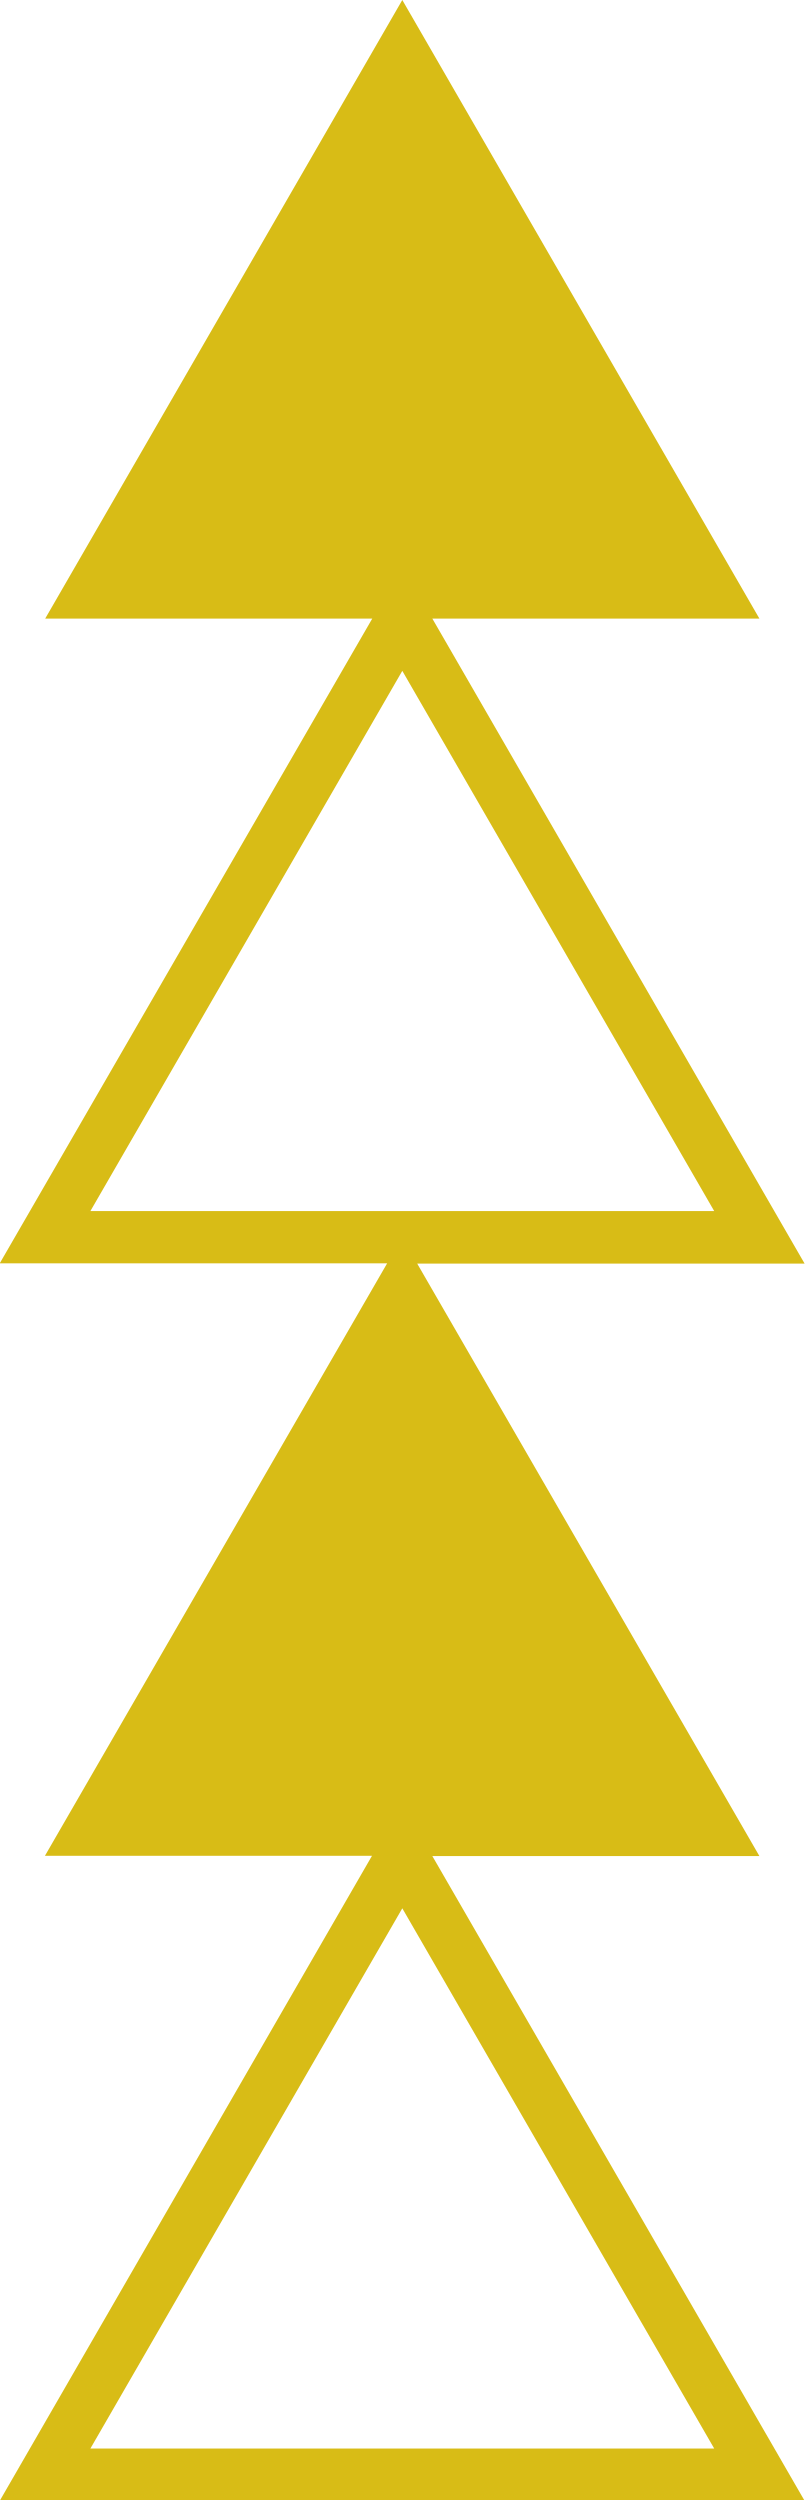
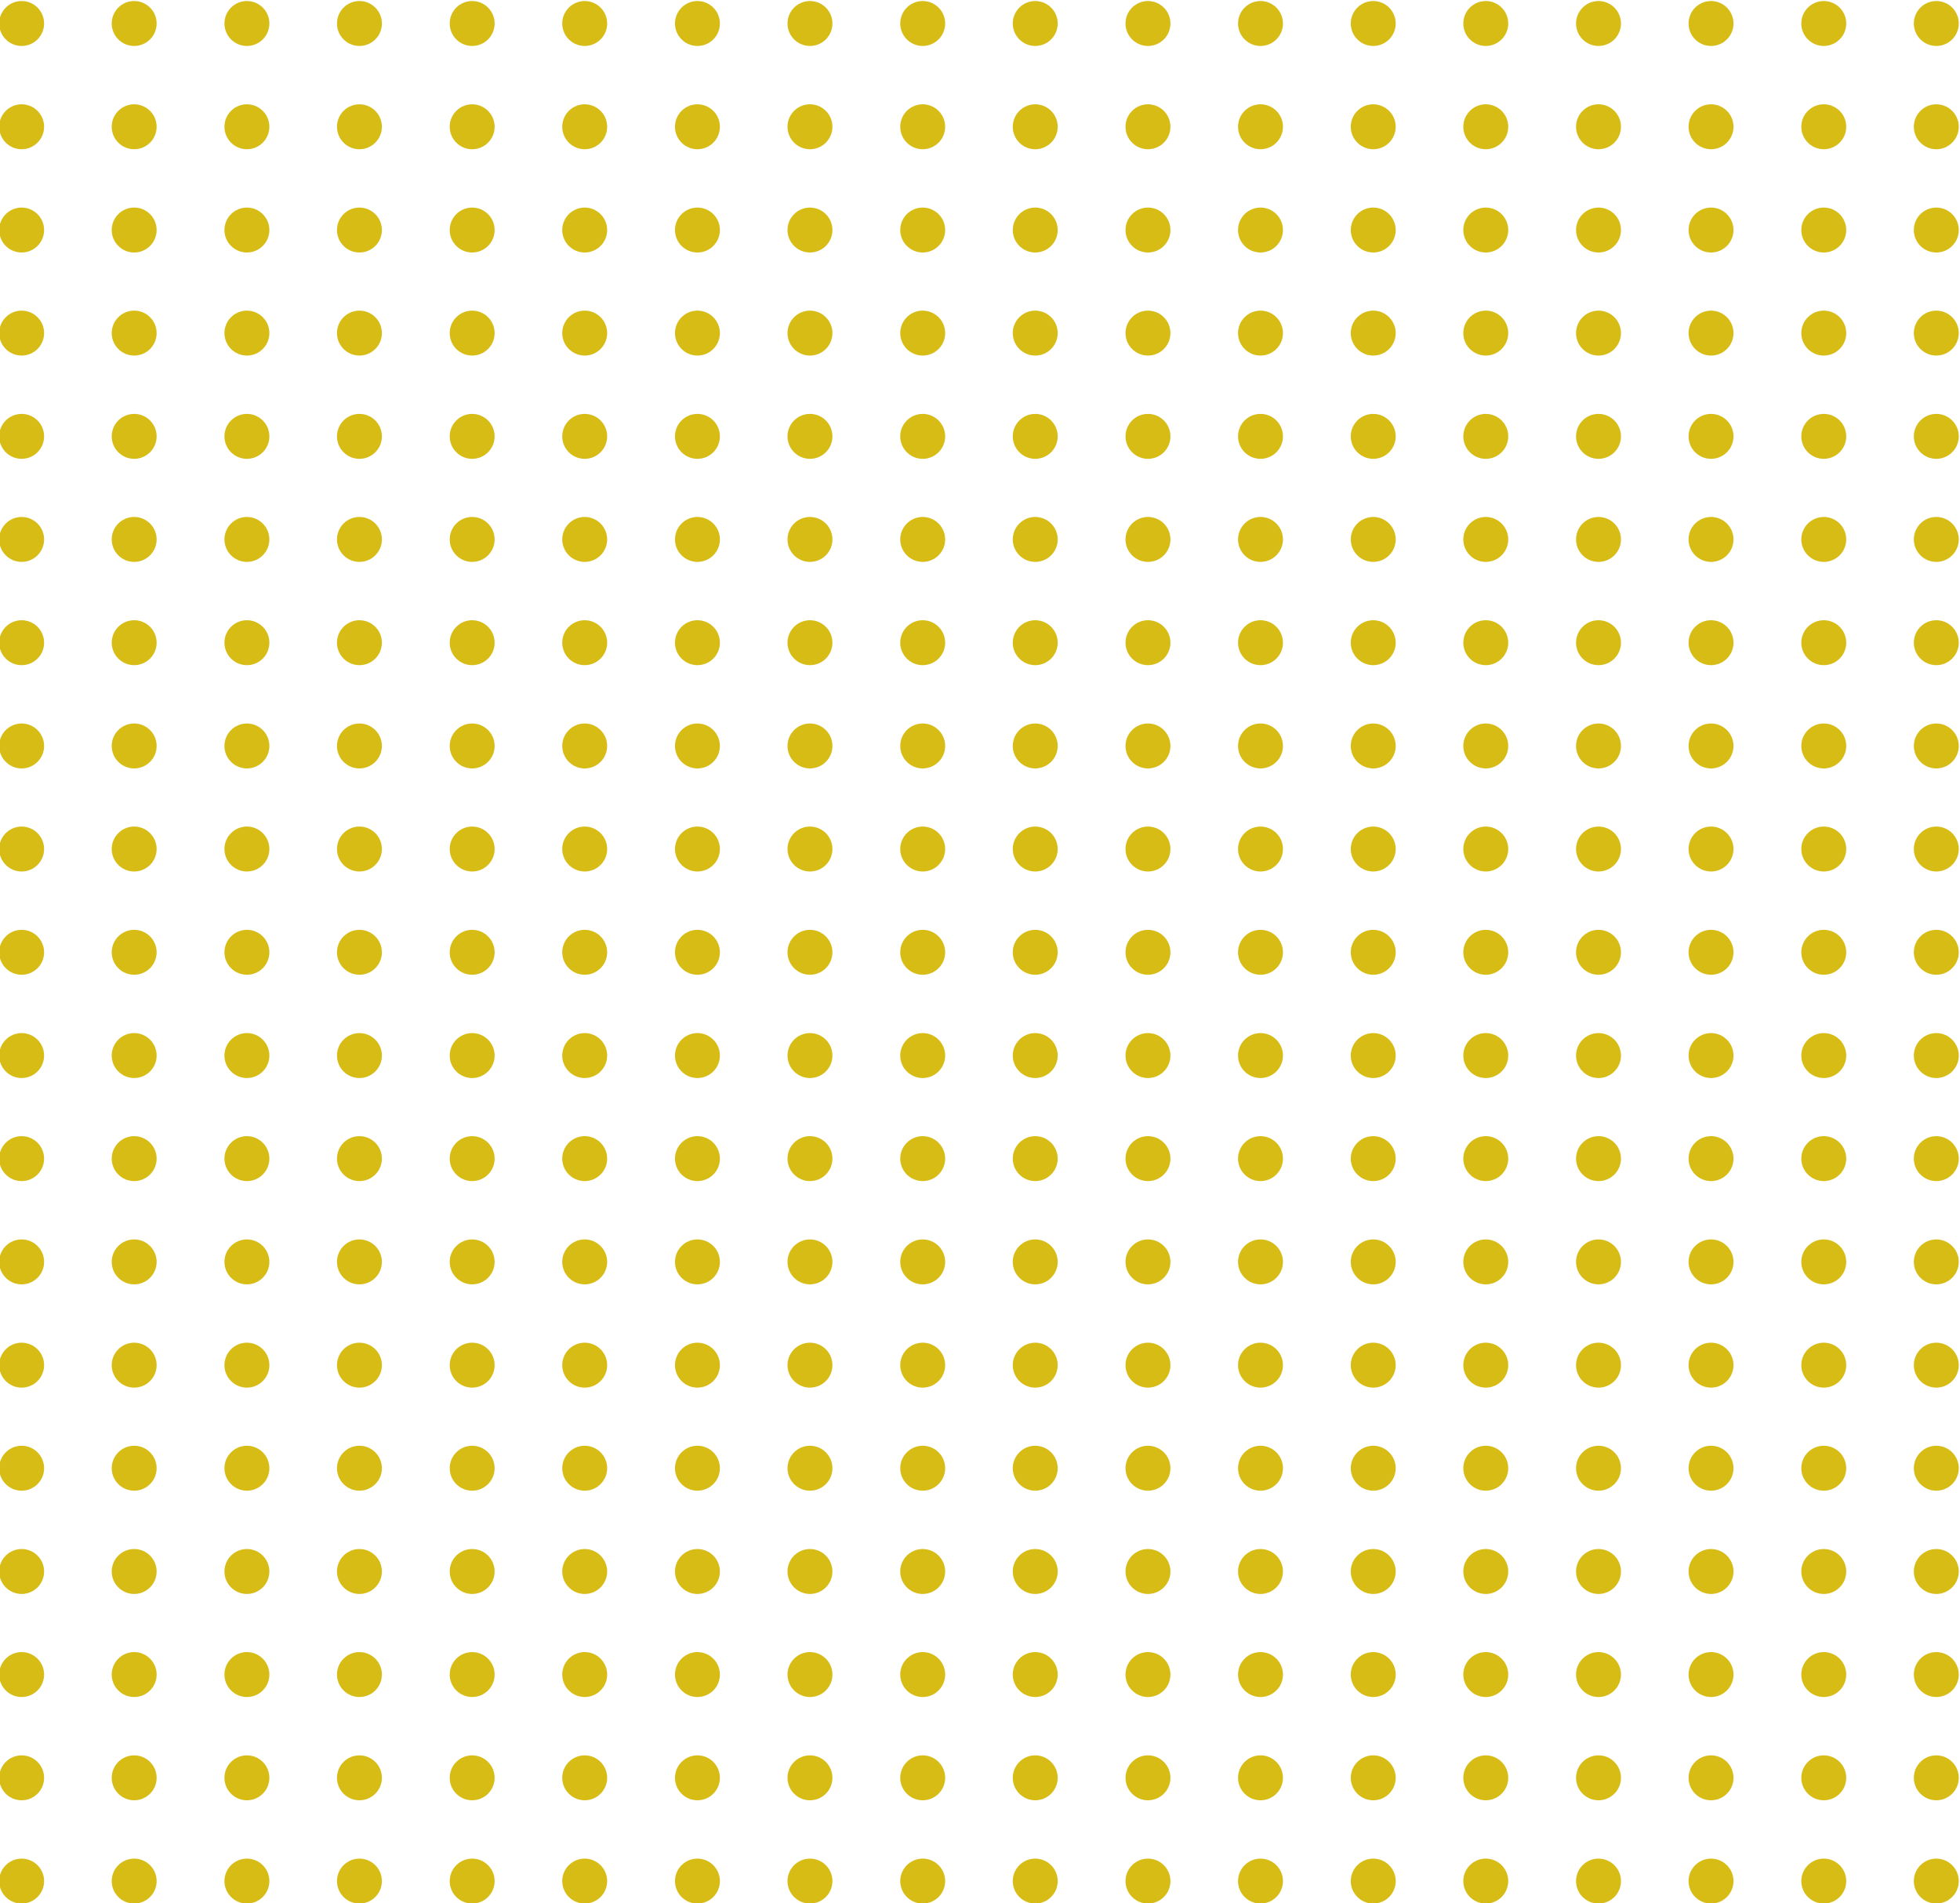
- <svg xmlns="http://www.w3.org/2000/svg" contentScriptType="text/ecmascript" fill="#000000" width="30.8" zoomAndPan="magnify" contentStyleType="text/css" viewBox="34.6 2.2 30.8 95.7" height="95.7" preserveAspectRatio="xMidYMid meet" version="1">
+ <svg xmlns="http://www.w3.org/2000/svg" contentScriptType="text/ecmascript" fill="#000000" width="95.1" zoomAndPan="magnify" contentStyleType="text/css" viewBox="2.5 3.8 95.1 92.3" height="92.3" preserveAspectRatio="xMidYMid meet" version="1">
  <g id="change1_1">
-     <path fill="#d8bc16" d="M51.15,25.88h12.52L50,2.2L36.33,25.88h12.52L34.59,50.56h14.83l-13.1,22.68h12.52L34.59,97.93h30.81 L51.15,73.25h12.52l-13.1-22.68h14.83L51.15,25.88z M38.06,95.93L50,75.25l11.94,20.68H38.06z M50,27.88l11.94,20.68H38.06L50,27.88 z" />
+     <circle fill="#d8bc16" r="1.09" cx="3.55" cy="4.94" />
+   </g>
+   <g id="change1_2">
+     <circle fill="#d8bc16" r="1.09" cx="9.01" cy="4.94" />
+   </g>
+   <g id="change1_3">
+     <circle fill="#d8bc16" r="1.09" cx="14.48" cy="4.94" />
+   </g>
+   <g id="change1_4">
+     <circle fill="#d8bc16" r="1.09" cx="19.94" cy="4.94" />
+   </g>
+   <g id="change1_5">
+     <circle fill="#d8bc16" r="1.09" cx="25.41" cy="4.94" />
+   </g>
+   <g id="change1_6">
+     <circle fill="#d8bc16" r="1.09" cx="30.87" cy="4.94" />
+   </g>
+   <g id="change1_7">
+     <circle fill="#d8bc16" r="1.09" cx="36.34" cy="4.94" />
+   </g>
+   <g id="change1_8">
+     <circle fill="#d8bc16" r="1.09" cx="41.8" cy="4.94" />
+   </g>
+   <g id="change1_9">
+     <circle fill="#d8bc16" r="1.09" cx="47.27" cy="4.94" />
+   </g>
+   <g id="change1_10">
+     <circle fill="#d8bc16" r="1.09" cx="52.73" cy="4.94" />
+   </g>
+   <g id="change1_11">
+     <circle fill="#d8bc16" r="1.09" cx="58.2" cy="4.94" />
+   </g>
+   <g id="change1_12">
+     <circle fill="#d8bc16" r="1.09" cx="63.66" cy="4.94" />
+   </g>
+   <g id="change1_13">
+     <circle fill="#d8bc16" r="1.09" cx="69.13" cy="4.94" />
+   </g>
+   <g id="change1_14">
+     <circle fill="#d8bc16" r="1.09" cx="74.59" cy="4.94" />
+   </g>
+   <g id="change1_15">
+     <circle fill="#d8bc16" r="1.09" cx="80.06" cy="4.94" />
+   </g>
+   <g id="change1_16">
+     <circle fill="#d8bc16" r="1.09" cx="85.52" cy="4.94" />
+   </g>
+   <g id="change1_17">
+     <circle fill="#d8bc16" r="1.09" cx="90.99" cy="4.94" />
+   </g>
+   <g id="change1_18">
+     <circle fill="#d8bc16" r="1.09" cx="96.45" cy="4.94" />
+   </g>
+   <g id="change1_19">
+     <circle fill="#d8bc16" r="1.09" cx="3.55" cy="9.95" />
+   </g>
+   <g id="change1_20">
+     <circle fill="#d8bc16" r="1.09" cx="9.01" cy="9.95" />
+   </g>
+   <g id="change1_21">
+     <circle fill="#d8bc16" r="1.09" cx="14.48" cy="9.95" />
+   </g>
+   <g id="change1_22">
+     <circle fill="#d8bc16" r="1.09" cx="19.94" cy="9.95" />
+   </g>
+   <g id="change1_23">
+     <circle fill="#d8bc16" r="1.09" cx="25.41" cy="9.95" />
+   </g>
+   <g id="change1_24">
+     <circle fill="#d8bc16" r="1.09" cx="30.87" cy="9.95" />
+   </g>
+   <g id="change1_25">
+     <circle fill="#d8bc16" r="1.09" cx="36.34" cy="9.95" />
+   </g>
+   <g id="change1_26">
+     <circle fill="#d8bc16" r="1.09" cx="41.8" cy="9.95" />
+   </g>
+   <g id="change1_27">
+     <circle fill="#d8bc16" r="1.09" cx="47.27" cy="9.95" />
+   </g>
+   <g id="change1_28">
+     <circle fill="#d8bc16" r="1.09" cx="52.73" cy="9.95" />
+   </g>
+   <g id="change1_29">
+     <circle fill="#d8bc16" r="1.09" cx="58.2" cy="9.95" />
+   </g>
+   <g id="change1_30">
+     <circle fill="#d8bc16" r="1.09" cx="63.66" cy="9.95" />
+   </g>
+   <g id="change1_31">
+     <circle fill="#d8bc16" r="1.09" cx="69.13" cy="9.95" />
+   </g>
+   <g id="change1_32">
+     <circle fill="#d8bc16" r="1.09" cx="74.59" cy="9.95" />
+   </g>
+   <g id="change1_33">
+     <circle fill="#d8bc16" r="1.09" cx="80.06" cy="9.95" />
+   </g>
+   <g id="change1_34">
+     <circle fill="#d8bc16" r="1.09" cx="85.52" cy="9.95" />
+   </g>
+   <g id="change1_35">
+     <circle fill="#d8bc16" r="1.09" cx="90.99" cy="9.95" />
+   </g>
+   <g id="change1_36">
+     <circle fill="#d8bc16" r="1.09" cx="96.45" cy="9.95" />
+   </g>
+   <g id="change1_37">
+     <circle fill="#d8bc16" r="1.09" cx="3.55" cy="14.96" />
+   </g>
+   <g id="change1_38">
+     <circle fill="#d8bc16" r="1.09" cx="9.01" cy="14.96" />
+   </g>
+   <g id="change1_39">
+     <circle fill="#d8bc16" r="1.09" cx="14.48" cy="14.96" />
+   </g>
+   <g id="change1_40">
+     <circle fill="#d8bc16" r="1.09" cx="19.94" cy="14.96" />
+   </g>
+   <g id="change1_41">
+     <circle fill="#d8bc16" r="1.09" cx="25.41" cy="14.96" />
+   </g>
+   <g id="change1_42">
+     <circle fill="#d8bc16" r="1.09" cx="30.87" cy="14.96" />
+   </g>
+   <g id="change1_43">
+     <circle fill="#d8bc16" r="1.09" cx="36.34" cy="14.96" />
+   </g>
+   <g id="change1_44">
+     <circle fill="#d8bc16" r="1.09" cx="41.8" cy="14.96" />
+   </g>
+   <g id="change1_45">
+     <circle fill="#d8bc16" r="1.09" cx="47.27" cy="14.96" />
+   </g>
+   <g id="change1_46">
+     <circle fill="#d8bc16" r="1.09" cx="52.73" cy="14.96" />
+   </g>
+   <g id="change1_47">
+     <circle fill="#d8bc16" r="1.09" cx="58.2" cy="14.96" />
+   </g>
+   <g id="change1_48">
+     <circle fill="#d8bc16" r="1.09" cx="63.66" cy="14.96" />
+   </g>
+   <g id="change1_49">
+     <circle fill="#d8bc16" r="1.09" cx="69.13" cy="14.96" />
+   </g>
+   <g id="change1_50">
+     <circle fill="#d8bc16" r="1.09" cx="74.59" cy="14.96" />
+   </g>
+   <g id="change1_51">
+     <circle fill="#d8bc16" r="1.09" cx="80.06" cy="14.96" />
+   </g>
+   <g id="change1_52">
+     <circle fill="#d8bc16" r="1.09" cx="85.52" cy="14.96" />
+   </g>
+   <g id="change1_53">
+     <circle fill="#d8bc16" r="1.09" cx="90.99" cy="14.96" />
+   </g>
+   <g id="change1_54">
+     <circle fill="#d8bc16" r="1.09" cx="96.45" cy="14.96" />
+   </g>
+   <g id="change1_55">
+     <circle fill="#d8bc16" r="1.09" cx="3.55" cy="19.96" />
+   </g>
+   <g id="change1_56">
+     <circle fill="#d8bc16" r="1.09" cx="9.01" cy="19.96" />
+   </g>
+   <g id="change1_57">
+     <circle fill="#d8bc16" r="1.09" cx="14.48" cy="19.96" />
+   </g>
+   <g id="change1_58">
+     <circle fill="#d8bc16" r="1.09" cx="19.94" cy="19.96" />
+   </g>
+   <g id="change1_59">
+     <circle fill="#d8bc16" r="1.09" cx="25.41" cy="19.96" />
+   </g>
+   <g id="change1_60">
+     <circle fill="#d8bc16" r="1.09" cx="30.87" cy="19.96" />
+   </g>
+   <g id="change1_61">
+     <circle fill="#d8bc16" r="1.09" cx="36.34" cy="19.96" />
+   </g>
+   <g id="change1_62">
+     <circle fill="#d8bc16" r="1.09" cx="41.8" cy="19.96" />
+   </g>
+   <g id="change1_63">
+     <circle fill="#d8bc16" r="1.09" cx="47.27" cy="19.96" />
+   </g>
+   <g id="change1_64">
+     <circle fill="#d8bc16" r="1.09" cx="52.73" cy="19.96" />
+   </g>
+   <g id="change1_65">
+     <circle fill="#d8bc16" r="1.09" cx="58.2" cy="19.96" />
+   </g>
+   <g id="change1_66">
+     <circle fill="#d8bc16" r="1.09" cx="63.66" cy="19.96" />
+   </g>
+   <g id="change1_67">
+     <circle fill="#d8bc16" r="1.09" cx="69.13" cy="19.96" />
+   </g>
+   <g id="change1_68">
+     <circle fill="#d8bc16" r="1.09" cx="74.59" cy="19.96" />
+   </g>
+   <g id="change1_69">
+     <circle fill="#d8bc16" r="1.09" cx="80.06" cy="19.96" />
+   </g>
+   <g id="change1_70">
+     <circle fill="#d8bc16" r="1.09" cx="85.52" cy="19.96" />
+   </g>
+   <g id="change1_71">
+     <circle fill="#d8bc16" r="1.09" cx="90.99" cy="19.96" />
+   </g>
+   <g id="change1_72">
+     <circle fill="#d8bc16" r="1.09" cx="96.45" cy="19.96" />
+   </g>
+   <g id="change1_73">
+     <circle fill="#d8bc16" r="1.09" cx="3.55" cy="24.97" />
+   </g>
+   <g id="change1_74">
+     <circle fill="#d8bc16" r="1.09" cx="9.01" cy="24.97" />
+   </g>
+   <g id="change1_75">
+     <circle fill="#d8bc16" r="1.09" cx="14.48" cy="24.97" />
+   </g>
+   <g id="change1_76">
+     <circle fill="#d8bc16" r="1.09" cx="19.94" cy="24.97" />
+   </g>
+   <g id="change1_77">
+     <circle fill="#d8bc16" r="1.09" cx="25.41" cy="24.97" />
+   </g>
+   <g id="change1_78">
+     <circle fill="#d8bc16" r="1.09" cx="30.87" cy="24.97" />
+   </g>
+   <g id="change1_79">
+     <circle fill="#d8bc16" r="1.09" cx="36.34" cy="24.97" />
+   </g>
+   <g id="change1_80">
+     <circle fill="#d8bc16" r="1.09" cx="41.8" cy="24.97" />
+   </g>
+   <g id="change1_81">
+     <circle fill="#d8bc16" r="1.09" cx="47.27" cy="24.97" />
+   </g>
+   <g id="change1_82">
+     <circle fill="#d8bc16" r="1.09" cx="52.73" cy="24.97" />
+   </g>
+   <g id="change1_83">
+     <circle fill="#d8bc16" r="1.09" cx="58.2" cy="24.97" />
+   </g>
+   <g id="change1_84">
+     <circle fill="#d8bc16" r="1.09" cx="63.66" cy="24.97" />
+   </g>
+   <g id="change1_85">
+     <circle fill="#d8bc16" r="1.09" cx="69.13" cy="24.97" />
+   </g>
+   <g id="change1_86">
+     <circle fill="#d8bc16" r="1.09" cx="74.59" cy="24.97" />
+   </g>
+   <g id="change1_87">
+     <circle fill="#d8bc16" r="1.09" cx="80.06" cy="24.97" />
+   </g>
+   <g id="change1_88">
+     <circle fill="#d8bc16" r="1.09" cx="85.52" cy="24.97" />
+   </g>
+   <g id="change1_89">
+     <circle fill="#d8bc16" r="1.09" cx="90.99" cy="24.97" />
+   </g>
+   <g id="change1_90">
+     <circle fill="#d8bc16" r="1.09" cx="96.45" cy="24.97" />
+   </g>
+   <g id="change1_91">
+     <circle fill="#d8bc16" r="1.09" cx="3.55" cy="29.97" />
+   </g>
+   <g id="change1_92">
+     <circle fill="#d8bc16" r="1.09" cx="9.01" cy="29.97" />
+   </g>
+   <g id="change1_93">
+     <circle fill="#d8bc16" r="1.09" cx="14.48" cy="29.97" />
+   </g>
+   <g id="change1_94">
+     <circle fill="#d8bc16" r="1.09" cx="19.94" cy="29.97" />
+   </g>
+   <g id="change1_95">
+     <circle fill="#d8bc16" r="1.09" cx="25.41" cy="29.97" />
+   </g>
+   <g id="change1_96">
+     <circle fill="#d8bc16" r="1.09" cx="30.87" cy="29.97" />
+   </g>
+   <g id="change1_97">
+     <circle fill="#d8bc16" r="1.09" cx="36.34" cy="29.97" />
+   </g>
+   <g id="change1_98">
+     <circle fill="#d8bc16" r="1.09" cx="41.8" cy="29.97" />
+   </g>
+   <g id="change1_99">
+     <circle fill="#d8bc16" r="1.09" cx="47.27" cy="29.97" />
+   </g>
+   <g id="change1_100">
+     <circle fill="#d8bc16" r="1.09" cx="52.73" cy="29.97" />
+   </g>
+   <g id="change1_101">
+     <circle fill="#d8bc16" r="1.09" cx="58.2" cy="29.97" />
+   </g>
+   <g id="change1_102">
+     <circle fill="#d8bc16" r="1.09" cx="63.66" cy="29.97" />
+   </g>
+   <g id="change1_103">
+     <circle fill="#d8bc16" r="1.09" cx="69.13" cy="29.97" />
+   </g>
+   <g id="change1_104">
+     <circle fill="#d8bc16" r="1.09" cx="74.59" cy="29.97" />
+   </g>
+   <g id="change1_105">
+     <circle fill="#d8bc16" r="1.09" cx="80.06" cy="29.97" />
+   </g>
+   <g id="change1_106">
+     <circle fill="#d8bc16" r="1.09" cx="85.52" cy="29.97" />
+   </g>
+   <g id="change1_107">
+     <circle fill="#d8bc16" r="1.09" cx="90.99" cy="29.97" />
+   </g>
+   <g id="change1_108">
+     <circle fill="#d8bc16" r="1.09" cx="96.45" cy="29.97" />
+   </g>
+   <g id="change1_109">
+     <circle fill="#d8bc16" r="1.09" cx="3.55" cy="34.98" />
+   </g>
+   <g id="change1_110">
+     <circle fill="#d8bc16" r="1.09" cx="9.01" cy="34.98" />
+   </g>
+   <g id="change1_111">
+     <circle fill="#d8bc16" r="1.09" cx="14.48" cy="34.98" />
+   </g>
+   <g id="change1_112">
+     <circle fill="#d8bc16" r="1.09" cx="19.94" cy="34.98" />
+   </g>
+   <g id="change1_113">
+     <circle fill="#d8bc16" r="1.09" cx="25.41" cy="34.98" />
+   </g>
+   <g id="change1_114">
+     <circle fill="#d8bc16" r="1.09" cx="30.87" cy="34.98" />
+   </g>
+   <g id="change1_115">
+     <circle fill="#d8bc16" r="1.09" cx="36.34" cy="34.98" />
+   </g>
+   <g id="change1_116">
+     <circle fill="#d8bc16" r="1.09" cx="41.8" cy="34.98" />
+   </g>
+   <g id="change1_117">
+     <circle fill="#d8bc16" r="1.09" cx="47.27" cy="34.98" />
+   </g>
+   <g id="change1_118">
+     <circle fill="#d8bc16" r="1.09" cx="52.73" cy="34.98" />
+   </g>
+   <g id="change1_119">
+     <circle fill="#d8bc16" r="1.09" cx="58.2" cy="34.98" />
+   </g>
+   <g id="change1_120">
+     <circle fill="#d8bc16" r="1.09" cx="63.66" cy="34.98" />
+   </g>
+   <g id="change1_121">
+     <circle fill="#d8bc16" r="1.09" cx="69.13" cy="34.98" />
+   </g>
+   <g id="change1_122">
+     <circle fill="#d8bc16" r="1.09" cx="74.59" cy="34.98" />
+   </g>
+   <g id="change1_123">
+     <circle fill="#d8bc16" r="1.09" cx="80.06" cy="34.98" />
+   </g>
+   <g id="change1_124">
+     <circle fill="#d8bc16" r="1.09" cx="85.52" cy="34.98" />
+   </g>
+   <g id="change1_125">
+     <circle fill="#d8bc16" r="1.09" cx="90.99" cy="34.98" />
+   </g>
+   <g id="change1_126">
+     <circle fill="#d8bc16" r="1.09" cx="96.45" cy="34.98" />
+   </g>
+   <g id="change1_127">
+     <circle fill="#d8bc16" r="1.09" cx="3.55" cy="39.99" />
+   </g>
+   <g id="change1_128">
+     <circle fill="#d8bc16" r="1.09" cx="9.01" cy="39.99" />
+   </g>
+   <g id="change1_129">
+     <circle fill="#d8bc16" r="1.09" cx="14.48" cy="39.99" />
+   </g>
+   <g id="change1_130">
+     <circle fill="#d8bc16" r="1.09" cx="19.94" cy="39.99" />
+   </g>
+   <g id="change1_131">
+     <circle fill="#d8bc16" r="1.09" cx="25.41" cy="39.99" />
+   </g>
+   <g id="change1_132">
+     <circle fill="#d8bc16" r="1.09" cx="30.87" cy="39.99" />
+   </g>
+   <g id="change1_133">
+     <circle fill="#d8bc16" r="1.09" cx="36.34" cy="39.99" />
+   </g>
+   <g id="change1_134">
+     <circle fill="#d8bc16" r="1.09" cx="41.8" cy="39.99" />
+   </g>
+   <g id="change1_135">
+     <circle fill="#d8bc16" r="1.09" cx="47.27" cy="39.99" />
+   </g>
+   <g id="change1_136">
+     <circle fill="#d8bc16" r="1.09" cx="52.73" cy="39.99" />
+   </g>
+   <g id="change1_137">
+     <circle fill="#d8bc16" r="1.09" cx="58.2" cy="39.99" />
+   </g>
+   <g id="change1_138">
+     <circle fill="#d8bc16" r="1.09" cx="63.66" cy="39.99" />
+   </g>
+   <g id="change1_139">
+     <circle fill="#d8bc16" r="1.09" cx="69.13" cy="39.99" />
+   </g>
+   <g id="change1_140">
+     <circle fill="#d8bc16" r="1.09" cx="74.59" cy="39.99" />
+   </g>
+   <g id="change1_141">
+     <circle fill="#d8bc16" r="1.09" cx="80.06" cy="39.99" />
+   </g>
+   <g id="change1_142">
+     <circle fill="#d8bc16" r="1.09" cx="85.52" cy="39.99" />
+   </g>
+   <g id="change1_143">
+     <circle fill="#d8bc16" r="1.09" cx="90.99" cy="39.99" />
+   </g>
+   <g id="change1_144">
+     <circle fill="#d8bc16" r="1.09" cx="96.45" cy="39.99" />
+   </g>
+   <g id="change1_145">
+     <circle fill="#d8bc16" r="1.09" cx="3.55" cy="44.99" />
+   </g>
+   <g id="change1_146">
+     <circle fill="#d8bc16" r="1.09" cx="9.01" cy="44.99" />
+   </g>
+   <g id="change1_147">
+     <circle fill="#d8bc16" r="1.09" cx="14.48" cy="44.99" />
+   </g>
+   <g id="change1_148">
+     <circle fill="#d8bc16" r="1.09" cx="19.94" cy="44.99" />
+   </g>
+   <g id="change1_149">
+     <circle fill="#d8bc16" r="1.09" cx="25.41" cy="44.99" />
+   </g>
+   <g id="change1_150">
+     <circle fill="#d8bc16" r="1.09" cx="30.87" cy="44.99" />
+   </g>
+   <g id="change1_151">
+     <circle fill="#d8bc16" r="1.09" cx="36.34" cy="44.99" />
+   </g>
+   <g id="change1_152">
+     <circle fill="#d8bc16" r="1.09" cx="41.8" cy="44.99" />
+   </g>
+   <g id="change1_153">
+     <circle fill="#d8bc16" r="1.09" cx="47.27" cy="44.99" />
+   </g>
+   <g id="change1_154">
+     <circle fill="#d8bc16" r="1.09" cx="52.73" cy="44.99" />
+   </g>
+   <g id="change1_155">
+     <circle fill="#d8bc16" r="1.09" cx="58.2" cy="44.99" />
+   </g>
+   <g id="change1_156">
+     <circle fill="#d8bc16" r="1.09" cx="63.66" cy="44.99" />
+   </g>
+   <g id="change1_157">
+     <circle fill="#d8bc16" r="1.09" cx="69.13" cy="44.99" />
+   </g>
+   <g id="change1_158">
+     <circle fill="#d8bc16" r="1.09" cx="74.59" cy="44.99" />
+   </g>
+   <g id="change1_159">
+     <circle fill="#d8bc16" r="1.09" cx="80.06" cy="44.99" />
+   </g>
+   <g id="change1_160">
+     <circle fill="#d8bc16" r="1.09" cx="85.52" cy="44.99" />
+   </g>
+   <g id="change1_161">
+     <circle fill="#d8bc16" r="1.09" cx="90.99" cy="44.99" />
+   </g>
+   <g id="change1_162">
+     <circle fill="#d8bc16" r="1.09" cx="96.45" cy="44.99" />
+   </g>
+   <g id="change1_163">
+     <circle fill="#d8bc16" r="1.09" cx="3.55" cy="50" />
+   </g>
+   <g id="change1_164">
+     <circle fill="#d8bc16" r="1.09" cx="9.01" cy="50" />
+   </g>
+   <g id="change1_165">
+     <circle fill="#d8bc16" r="1.09" cx="14.48" cy="50" />
+   </g>
+   <g id="change1_166">
+     <circle fill="#d8bc16" r="1.09" cx="19.94" cy="50" />
+   </g>
+   <g id="change1_167">
+     <circle fill="#d8bc16" r="1.09" cx="25.41" cy="50" />
+   </g>
+   <g id="change1_168">
+     <circle fill="#d8bc16" r="1.09" cx="30.87" cy="50" />
+   </g>
+   <g id="change1_169">
+     <circle fill="#d8bc16" r="1.09" cx="36.34" cy="50" />
+   </g>
+   <g id="change1_170">
+     <circle fill="#d8bc16" r="1.09" cx="41.8" cy="50" />
+   </g>
+   <g id="change1_171">
+     <circle fill="#d8bc16" r="1.09" cx="47.27" cy="50" />
+   </g>
+   <g id="change1_172">
+     <circle fill="#d8bc16" r="1.09" cx="52.73" cy="50" />
+   </g>
+   <g id="change1_173">
+     <circle fill="#d8bc16" r="1.09" cx="58.2" cy="50" />
+   </g>
+   <g id="change1_174">
+     <circle fill="#d8bc16" r="1.09" cx="63.66" cy="50" />
+   </g>
+   <g id="change1_175">
+     <circle fill="#d8bc16" r="1.09" cx="69.13" cy="50" />
+   </g>
+   <g id="change1_176">
+     <circle fill="#d8bc16" r="1.09" cx="74.59" cy="50" />
+   </g>
+   <g id="change1_177">
+     <circle fill="#d8bc16" r="1.09" cx="80.06" cy="50" />
+   </g>
+   <g id="change1_178">
+     <circle fill="#d8bc16" r="1.09" cx="85.52" cy="50" />
+   </g>
+   <g id="change1_179">
+     <circle fill="#d8bc16" r="1.09" cx="90.99" cy="50" />
+   </g>
+   <g id="change1_180">
+     <circle fill="#d8bc16" r="1.09" cx="96.45" cy="50" />
+   </g>
+   <g id="change1_181">
+     <circle fill="#d8bc16" r="1.09" cx="3.55" cy="55.01" />
+   </g>
+   <g id="change1_182">
+     <circle fill="#d8bc16" r="1.09" cx="9.01" cy="55.01" />
+   </g>
+   <g id="change1_183">
+     <circle fill="#d8bc16" r="1.09" cx="14.48" cy="55.01" />
+   </g>
+   <g id="change1_184">
+     <circle fill="#d8bc16" r="1.09" cx="19.94" cy="55.01" />
+   </g>
+   <g id="change1_185">
+     <circle fill="#d8bc16" r="1.09" cx="25.41" cy="55.01" />
+   </g>
+   <g id="change1_186">
+     <circle fill="#d8bc16" r="1.09" cx="30.87" cy="55.01" />
+   </g>
+   <g id="change1_187">
+     <circle fill="#d8bc16" r="1.09" cx="36.34" cy="55.01" />
+   </g>
+   <g id="change1_188">
+     <circle fill="#d8bc16" r="1.09" cx="41.8" cy="55.01" />
+   </g>
+   <g id="change1_189">
+     <circle fill="#d8bc16" r="1.09" cx="47.27" cy="55.01" />
+   </g>
+   <g id="change1_190">
+     <circle fill="#d8bc16" r="1.09" cx="52.73" cy="55.01" />
+   </g>
+   <g id="change1_191">
+     <circle fill="#d8bc16" r="1.09" cx="58.2" cy="55.01" />
+   </g>
+   <g id="change1_192">
+     <circle fill="#d8bc16" r="1.09" cx="63.66" cy="55.01" />
+   </g>
+   <g id="change1_193">
+     <circle fill="#d8bc16" r="1.09" cx="69.13" cy="55.01" />
+   </g>
+   <g id="change1_194">
+     <circle fill="#d8bc16" r="1.09" cx="74.59" cy="55.01" />
+   </g>
+   <g id="change1_195">
+     <circle fill="#d8bc16" r="1.09" cx="80.06" cy="55.01" />
+   </g>
+   <g id="change1_196">
+     <circle fill="#d8bc16" r="1.09" cx="85.52" cy="55.01" />
+   </g>
+   <g id="change1_197">
+     <circle fill="#d8bc16" r="1.09" cx="90.99" cy="55.01" />
+   </g>
+   <g id="change1_198">
+     <circle fill="#d8bc16" r="1.09" cx="96.45" cy="55.01" />
+   </g>
+   <g id="change1_199">
+     <circle fill="#d8bc16" r="1.09" cx="3.55" cy="60.01" />
+   </g>
+   <g id="change1_200">
+     <circle fill="#d8bc16" r="1.09" cx="9.01" cy="60.01" />
+   </g>
+   <g id="change1_201">
+     <circle fill="#d8bc16" r="1.09" cx="14.48" cy="60.01" />
+   </g>
+   <g id="change1_202">
+     <circle fill="#d8bc16" r="1.09" cx="19.94" cy="60.01" />
+   </g>
+   <g id="change1_203">
+     <circle fill="#d8bc16" r="1.09" cx="25.41" cy="60.01" />
+   </g>
+   <g id="change1_204">
+     <circle fill="#d8bc16" r="1.09" cx="30.87" cy="60.01" />
+   </g>
+   <g id="change1_205">
+     <circle fill="#d8bc16" r="1.09" cx="36.34" cy="60.01" />
+   </g>
+   <g id="change1_206">
+     <circle fill="#d8bc16" r="1.09" cx="41.8" cy="60.01" />
+   </g>
+   <g id="change1_207">
+     <circle fill="#d8bc16" r="1.09" cx="47.27" cy="60.01" />
+   </g>
+   <g id="change1_208">
+     <circle fill="#d8bc16" r="1.09" cx="52.73" cy="60.01" />
+   </g>
+   <g id="change1_209">
+     <circle fill="#d8bc16" r="1.09" cx="58.2" cy="60.01" />
+   </g>
+   <g id="change1_210">
+     <circle fill="#d8bc16" r="1.09" cx="63.66" cy="60.01" />
+   </g>
+   <g id="change1_211">
+     <circle fill="#d8bc16" r="1.09" cx="69.13" cy="60.01" />
+   </g>
+   <g id="change1_212">
+     <circle fill="#d8bc16" r="1.09" cx="74.59" cy="60.01" />
+   </g>
+   <g id="change1_213">
+     <circle fill="#d8bc16" r="1.09" cx="80.06" cy="60.01" />
+   </g>
+   <g id="change1_214">
+     <circle fill="#d8bc16" r="1.09" cx="85.52" cy="60.01" />
+   </g>
+   <g id="change1_215">
+     <circle fill="#d8bc16" r="1.09" cx="90.99" cy="60.01" />
+   </g>
+   <g id="change1_216">
+     <circle fill="#d8bc16" r="1.09" cx="96.45" cy="60.01" />
+   </g>
+   <g id="change1_217">
+     <circle fill="#d8bc16" r="1.09" cx="3.55" cy="65.02" />
+   </g>
+   <g id="change1_218">
+     <circle fill="#d8bc16" r="1.09" cx="9.01" cy="65.02" />
+   </g>
+   <g id="change1_219">
+     <circle fill="#d8bc16" r="1.09" cx="14.48" cy="65.02" />
+   </g>
+   <g id="change1_220">
+     <circle fill="#d8bc16" r="1.09" cx="19.94" cy="65.02" />
+   </g>
+   <g id="change1_221">
+     <circle fill="#d8bc16" r="1.09" cx="25.41" cy="65.02" />
+   </g>
+   <g id="change1_222">
+     <circle fill="#d8bc16" r="1.09" cx="30.87" cy="65.02" />
+   </g>
+   <g id="change1_223">
+     <circle fill="#d8bc16" r="1.09" cx="36.34" cy="65.02" />
+   </g>
+   <g id="change1_224">
+     <circle fill="#d8bc16" r="1.09" cx="41.8" cy="65.02" />
+   </g>
+   <g id="change1_225">
+     <circle fill="#d8bc16" r="1.09" cx="47.27" cy="65.02" />
+   </g>
+   <g id="change1_226">
+     <circle fill="#d8bc16" r="1.09" cx="52.73" cy="65.02" />
+   </g>
+   <g id="change1_227">
+     <circle fill="#d8bc16" r="1.09" cx="58.2" cy="65.02" />
+   </g>
+   <g id="change1_228">
+     <circle fill="#d8bc16" r="1.09" cx="63.66" cy="65.02" />
+   </g>
+   <g id="change1_229">
+     <circle fill="#d8bc16" r="1.09" cx="69.13" cy="65.02" />
+   </g>
+   <g id="change1_230">
+     <circle fill="#d8bc16" r="1.09" cx="74.59" cy="65.02" />
+   </g>
+   <g id="change1_231">
+     <circle fill="#d8bc16" r="1.09" cx="80.06" cy="65.02" />
+   </g>
+   <g id="change1_232">
+     <circle fill="#d8bc16" r="1.09" cx="85.52" cy="65.02" />
+   </g>
+   <g id="change1_233">
+     <circle fill="#d8bc16" r="1.09" cx="90.99" cy="65.02" />
+   </g>
+   <g id="change1_234">
+     <circle fill="#d8bc16" r="1.09" cx="96.45" cy="65.02" />
+   </g>
+   <g id="change1_235">
+     <circle fill="#d8bc16" r="1.09" cx="3.55" cy="70.03" />
+   </g>
+   <g id="change1_236">
+     <circle fill="#d8bc16" r="1.09" cx="9.01" cy="70.03" />
+   </g>
+   <g id="change1_237">
+     <circle fill="#d8bc16" r="1.09" cx="14.48" cy="70.03" />
+   </g>
+   <g id="change1_238">
+     <circle fill="#d8bc16" r="1.09" cx="19.94" cy="70.03" />
+   </g>
+   <g id="change1_239">
+     <circle fill="#d8bc16" r="1.09" cx="25.41" cy="70.03" />
+   </g>
+   <g id="change1_240">
+     <circle fill="#d8bc16" r="1.09" cx="30.87" cy="70.03" />
+   </g>
+   <g id="change1_241">
+     <circle fill="#d8bc16" r="1.09" cx="36.34" cy="70.03" />
+   </g>
+   <g id="change1_242">
+     <circle fill="#d8bc16" r="1.09" cx="41.8" cy="70.03" />
+   </g>
+   <g id="change1_243">
+     <circle fill="#d8bc16" r="1.09" cx="47.27" cy="70.03" />
+   </g>
+   <g id="change1_244">
+     <circle fill="#d8bc16" r="1.09" cx="52.73" cy="70.03" />
+   </g>
+   <g id="change1_245">
+     <circle fill="#d8bc16" r="1.09" cx="58.2" cy="70.03" />
+   </g>
+   <g id="change1_246">
+     <circle fill="#d8bc16" r="1.09" cx="63.66" cy="70.03" />
+   </g>
+   <g id="change1_247">
+     <circle fill="#d8bc16" r="1.09" cx="69.13" cy="70.03" />
+   </g>
+   <g id="change1_248">
+     <circle fill="#d8bc16" r="1.09" cx="74.59" cy="70.03" />
+   </g>
+   <g id="change1_249">
+     <circle fill="#d8bc16" r="1.09" cx="80.06" cy="70.03" />
+   </g>
+   <g id="change1_250">
+     <circle fill="#d8bc16" r="1.09" cx="85.52" cy="70.03" />
+   </g>
+   <g id="change1_251">
+     <circle fill="#d8bc16" r="1.09" cx="90.99" cy="70.03" />
+   </g>
+   <g id="change1_252">
+     <circle fill="#d8bc16" r="1.09" cx="96.45" cy="70.03" />
+   </g>
+   <g id="change1_253">
+     <circle fill="#d8bc16" r="1.09" cx="3.55" cy="75.03" />
+   </g>
+   <g id="change1_254">
+     <circle fill="#d8bc16" r="1.09" cx="9.01" cy="75.03" />
+   </g>
+   <g id="change1_255">
+     <circle fill="#d8bc16" r="1.09" cx="14.48" cy="75.03" />
+   </g>
+   <g id="change1_256">
+     <circle fill="#d8bc16" r="1.09" cx="19.94" cy="75.03" />
+   </g>
+   <g id="change1_257">
+     <circle fill="#d8bc16" r="1.09" cx="25.41" cy="75.03" />
+   </g>
+   <g id="change1_258">
+     <circle fill="#d8bc16" r="1.09" cx="30.87" cy="75.03" />
+   </g>
+   <g id="change1_259">
+     <circle fill="#d8bc16" r="1.09" cx="36.34" cy="75.03" />
+   </g>
+   <g id="change1_260">
+     <circle fill="#d8bc16" r="1.09" cx="41.8" cy="75.03" />
+   </g>
+   <g id="change1_261">
+     <circle fill="#d8bc16" r="1.09" cx="47.27" cy="75.03" />
+   </g>
+   <g id="change1_262">
+     <circle fill="#d8bc16" r="1.09" cx="52.73" cy="75.03" />
+   </g>
+   <g id="change1_263">
+     <circle fill="#d8bc16" r="1.09" cx="58.2" cy="75.03" />
+   </g>
+   <g id="change1_264">
+     <circle fill="#d8bc16" r="1.09" cx="63.66" cy="75.03" />
+   </g>
+   <g id="change1_265">
+     <circle fill="#d8bc16" r="1.09" cx="69.13" cy="75.03" />
+   </g>
+   <g id="change1_266">
+     <circle fill="#d8bc16" r="1.09" cx="74.59" cy="75.03" />
+   </g>
+   <g id="change1_267">
+     <circle fill="#d8bc16" r="1.09" cx="80.06" cy="75.03" />
+   </g>
+   <g id="change1_268">
+     <circle fill="#d8bc16" r="1.09" cx="85.52" cy="75.03" />
+   </g>
+   <g id="change1_269">
+     <circle fill="#d8bc16" r="1.09" cx="90.99" cy="75.03" />
+   </g>
+   <g id="change1_270">
+     <circle fill="#d8bc16" r="1.09" cx="96.45" cy="75.03" />
+   </g>
+   <g id="change1_271">
+     <circle fill="#d8bc16" r="1.09" cx="3.55" cy="80.04" />
+   </g>
+   <g id="change1_272">
+     <circle fill="#d8bc16" r="1.09" cx="9.01" cy="80.04" />
+   </g>
+   <g id="change1_273">
+     <circle fill="#d8bc16" r="1.09" cx="14.48" cy="80.04" />
+   </g>
+   <g id="change1_274">
+     <circle fill="#d8bc16" r="1.09" cx="19.94" cy="80.04" />
+   </g>
+   <g id="change1_275">
+     <circle fill="#d8bc16" r="1.09" cx="25.41" cy="80.04" />
+   </g>
+   <g id="change1_276">
+     <circle fill="#d8bc16" r="1.09" cx="30.87" cy="80.04" />
+   </g>
+   <g id="change1_277">
+     <circle fill="#d8bc16" r="1.09" cx="36.34" cy="80.04" />
+   </g>
+   <g id="change1_278">
+     <circle fill="#d8bc16" r="1.09" cx="41.8" cy="80.04" />
+   </g>
+   <g id="change1_279">
+     <circle fill="#d8bc16" r="1.09" cx="47.27" cy="80.04" />
+   </g>
+   <g id="change1_280">
+     <circle fill="#d8bc16" r="1.09" cx="52.73" cy="80.04" />
+   </g>
+   <g id="change1_281">
+     <circle fill="#d8bc16" r="1.09" cx="58.2" cy="80.04" />
+   </g>
+   <g id="change1_282">
+     <circle fill="#d8bc16" r="1.09" cx="63.66" cy="80.04" />
+   </g>
+   <g id="change1_283">
+     <circle fill="#d8bc16" r="1.09" cx="69.13" cy="80.04" />
+   </g>
+   <g id="change1_284">
+     <circle fill="#d8bc16" r="1.09" cx="74.59" cy="80.04" />
+   </g>
+   <g id="change1_285">
+     <circle fill="#d8bc16" r="1.09" cx="80.06" cy="80.04" />
+   </g>
+   <g id="change1_286">
+     <circle fill="#d8bc16" r="1.09" cx="85.52" cy="80.04" />
+   </g>
+   <g id="change1_287">
+     <circle fill="#d8bc16" r="1.09" cx="90.99" cy="80.04" />
+   </g>
+   <g id="change1_288">
+     <circle fill="#d8bc16" r="1.09" cx="96.45" cy="80.04" />
+   </g>
+   <g id="change1_289">
+     <circle fill="#d8bc16" r="1.09" cx="3.55" cy="85.04" />
+   </g>
+   <g id="change1_290">
+     <circle fill="#d8bc16" r="1.09" cx="9.01" cy="85.04" />
+   </g>
+   <g id="change1_291">
+     <circle fill="#d8bc16" r="1.09" cx="14.48" cy="85.04" />
+   </g>
+   <g id="change1_292">
+     <circle fill="#d8bc16" r="1.09" cx="19.94" cy="85.04" />
+   </g>
+   <g id="change1_293">
+     <circle fill="#d8bc16" r="1.09" cx="25.41" cy="85.04" />
+   </g>
+   <g id="change1_294">
+     <circle fill="#d8bc16" r="1.09" cx="30.87" cy="85.04" />
+   </g>
+   <g id="change1_295">
+     <circle fill="#d8bc16" r="1.09" cx="36.34" cy="85.04" />
+   </g>
+   <g id="change1_296">
+     <circle fill="#d8bc16" r="1.09" cx="41.8" cy="85.04" />
+   </g>
+   <g id="change1_297">
+     <circle fill="#d8bc16" r="1.09" cx="47.27" cy="85.04" />
+   </g>
+   <g id="change1_298">
+     <circle fill="#d8bc16" r="1.09" cx="52.73" cy="85.04" />
+   </g>
+   <g id="change1_299">
+     <circle fill="#d8bc16" r="1.09" cx="58.2" cy="85.04" />
+   </g>
+   <g id="change1_300">
+     <circle fill="#d8bc16" r="1.09" cx="63.66" cy="85.04" />
+   </g>
+   <g id="change1_301">
+     <circle fill="#d8bc16" r="1.09" cx="69.13" cy="85.04" />
+   </g>
+   <g id="change1_302">
+     <circle fill="#d8bc16" r="1.09" cx="74.59" cy="85.04" />
+   </g>
+   <g id="change1_303">
+     <circle fill="#d8bc16" r="1.09" cx="80.06" cy="85.04" />
+   </g>
+   <g id="change1_304">
+     <circle fill="#d8bc16" r="1.09" cx="85.52" cy="85.04" />
+   </g>
+   <g id="change1_305">
+     <circle fill="#d8bc16" r="1.09" cx="90.99" cy="85.04" />
+   </g>
+   <g id="change1_306">
+     <circle fill="#d8bc16" r="1.09" cx="96.45" cy="85.04" />
+   </g>
+   <g id="change1_307">
+     <circle fill="#d8bc16" r="1.09" cx="3.55" cy="90.05" />
+   </g>
+   <g id="change1_308">
+     <circle fill="#d8bc16" r="1.09" cx="9.01" cy="90.05" />
+   </g>
+   <g id="change1_309">
+     <circle fill="#d8bc16" r="1.09" cx="14.48" cy="90.05" />
+   </g>
+   <g id="change1_310">
+     <circle fill="#d8bc16" r="1.09" cx="19.94" cy="90.05" />
+   </g>
+   <g id="change1_311">
+     <circle fill="#d8bc16" r="1.09" cx="25.41" cy="90.05" />
+   </g>
+   <g id="change1_312">
+     <circle fill="#d8bc16" r="1.09" cx="30.87" cy="90.05" />
+   </g>
+   <g id="change1_313">
+     <circle fill="#d8bc16" r="1.09" cx="36.34" cy="90.05" />
+   </g>
+   <g id="change1_314">
+     <circle fill="#d8bc16" r="1.09" cx="41.8" cy="90.05" />
+   </g>
+   <g id="change1_315">
+     <circle fill="#d8bc16" r="1.09" cx="47.27" cy="90.05" />
+   </g>
+   <g id="change1_316">
+     <circle fill="#d8bc16" r="1.09" cx="52.73" cy="90.05" />
+   </g>
+   <g id="change1_317">
+     <circle fill="#d8bc16" r="1.09" cx="58.2" cy="90.05" />
+   </g>
+   <g id="change1_318">
+     <circle fill="#d8bc16" r="1.09" cx="63.66" cy="90.05" />
+   </g>
+   <g id="change1_319">
+     <circle fill="#d8bc16" r="1.09" cx="69.13" cy="90.05" />
+   </g>
+   <g id="change1_320">
+     <circle fill="#d8bc16" r="1.09" cx="74.59" cy="90.05" />
+   </g>
+   <g id="change1_321">
+     <circle fill="#d8bc16" r="1.09" cx="80.06" cy="90.05" />
+   </g>
+   <g id="change1_322">
+     <circle fill="#d8bc16" r="1.09" cx="85.52" cy="90.05" />
+   </g>
+   <g id="change1_323">
+     <circle fill="#d8bc16" r="1.09" cx="90.99" cy="90.05" />
+   </g>
+   <g id="change1_324">
+     <circle fill="#d8bc16" r="1.09" cx="96.45" cy="90.05" />
+   </g>
+   <g id="change1_325">
+     <circle fill="#d8bc16" r="1.09" cx="3.55" cy="95.06" />
+   </g>
+   <g id="change1_326">
+     <circle fill="#d8bc16" r="1.09" cx="9.01" cy="95.06" />
+   </g>
+   <g id="change1_327">
+     <circle fill="#d8bc16" r="1.09" cx="14.48" cy="95.06" />
+   </g>
+   <g id="change1_328">
+     <circle fill="#d8bc16" r="1.09" cx="19.94" cy="95.06" />
+   </g>
+   <g id="change1_329">
+     <circle fill="#d8bc16" r="1.09" cx="25.41" cy="95.06" />
+   </g>
+   <g id="change1_330">
+     <circle fill="#d8bc16" r="1.09" cx="30.87" cy="95.06" />
+   </g>
+   <g id="change1_331">
+     <circle fill="#d8bc16" r="1.09" cx="36.34" cy="95.06" />
+   </g>
+   <g id="change1_332">
+     <circle fill="#d8bc16" r="1.09" cx="41.8" cy="95.06" />
+   </g>
+   <g id="change1_333">
+     <circle fill="#d8bc16" r="1.09" cx="47.27" cy="95.06" />
+   </g>
+   <g id="change1_334">
+     <circle fill="#d8bc16" r="1.09" cx="52.73" cy="95.06" />
+   </g>
+   <g id="change1_335">
+     <circle fill="#d8bc16" r="1.09" cx="58.2" cy="95.06" />
+   </g>
+   <g id="change1_336">
+     <circle fill="#d8bc16" r="1.09" cx="63.66" cy="95.06" />
+   </g>
+   <g id="change1_337">
+     <circle fill="#d8bc16" r="1.09" cx="69.13" cy="95.06" />
+   </g>
+   <g id="change1_338">
+     <circle fill="#d8bc16" r="1.09" cx="74.59" cy="95.06" />
+   </g>
+   <g id="change1_339">
+     <circle fill="#d8bc16" r="1.09" cx="80.06" cy="95.06" />
+   </g>
+   <g id="change1_340">
+     <circle fill="#d8bc16" r="1.09" cx="85.52" cy="95.06" />
+   </g>
+   <g id="change1_341">
+     <circle fill="#d8bc16" r="1.09" cx="90.99" cy="95.06" />
+   </g>
+   <g id="change1_342">
+     <circle fill="#d8bc16" r="1.09" cx="96.45" cy="95.06" />
  </g>
</svg>
